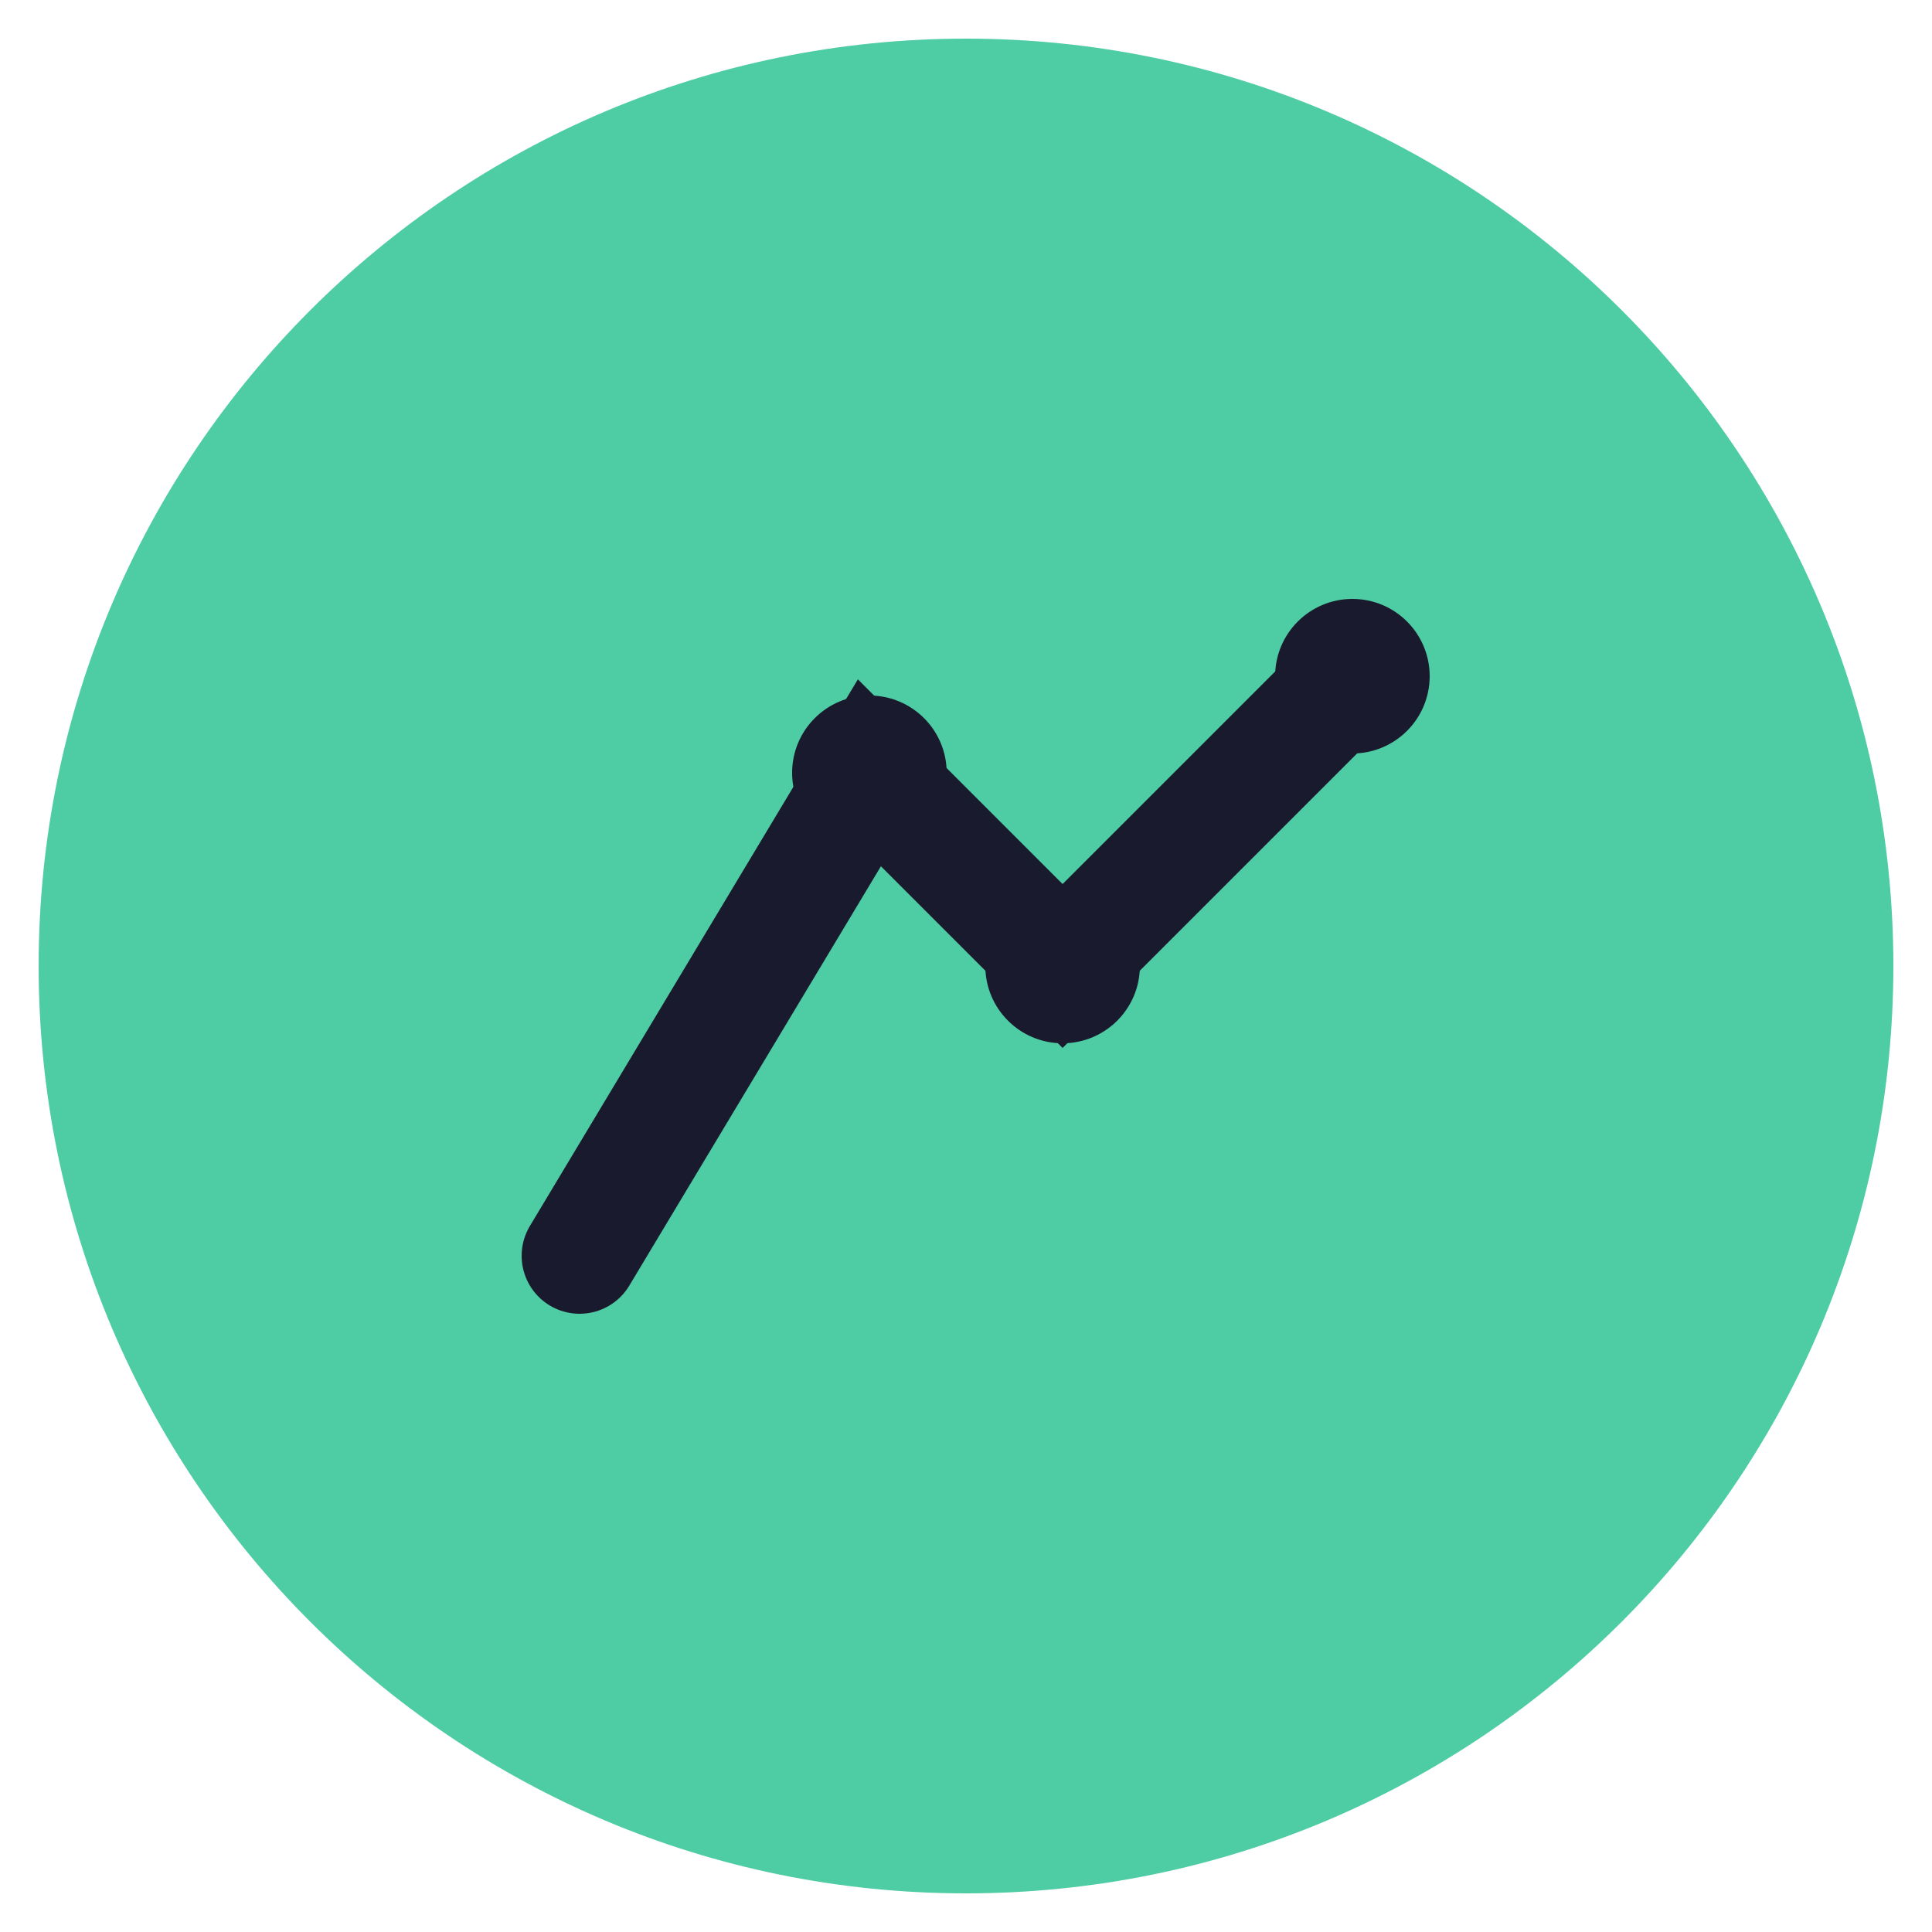
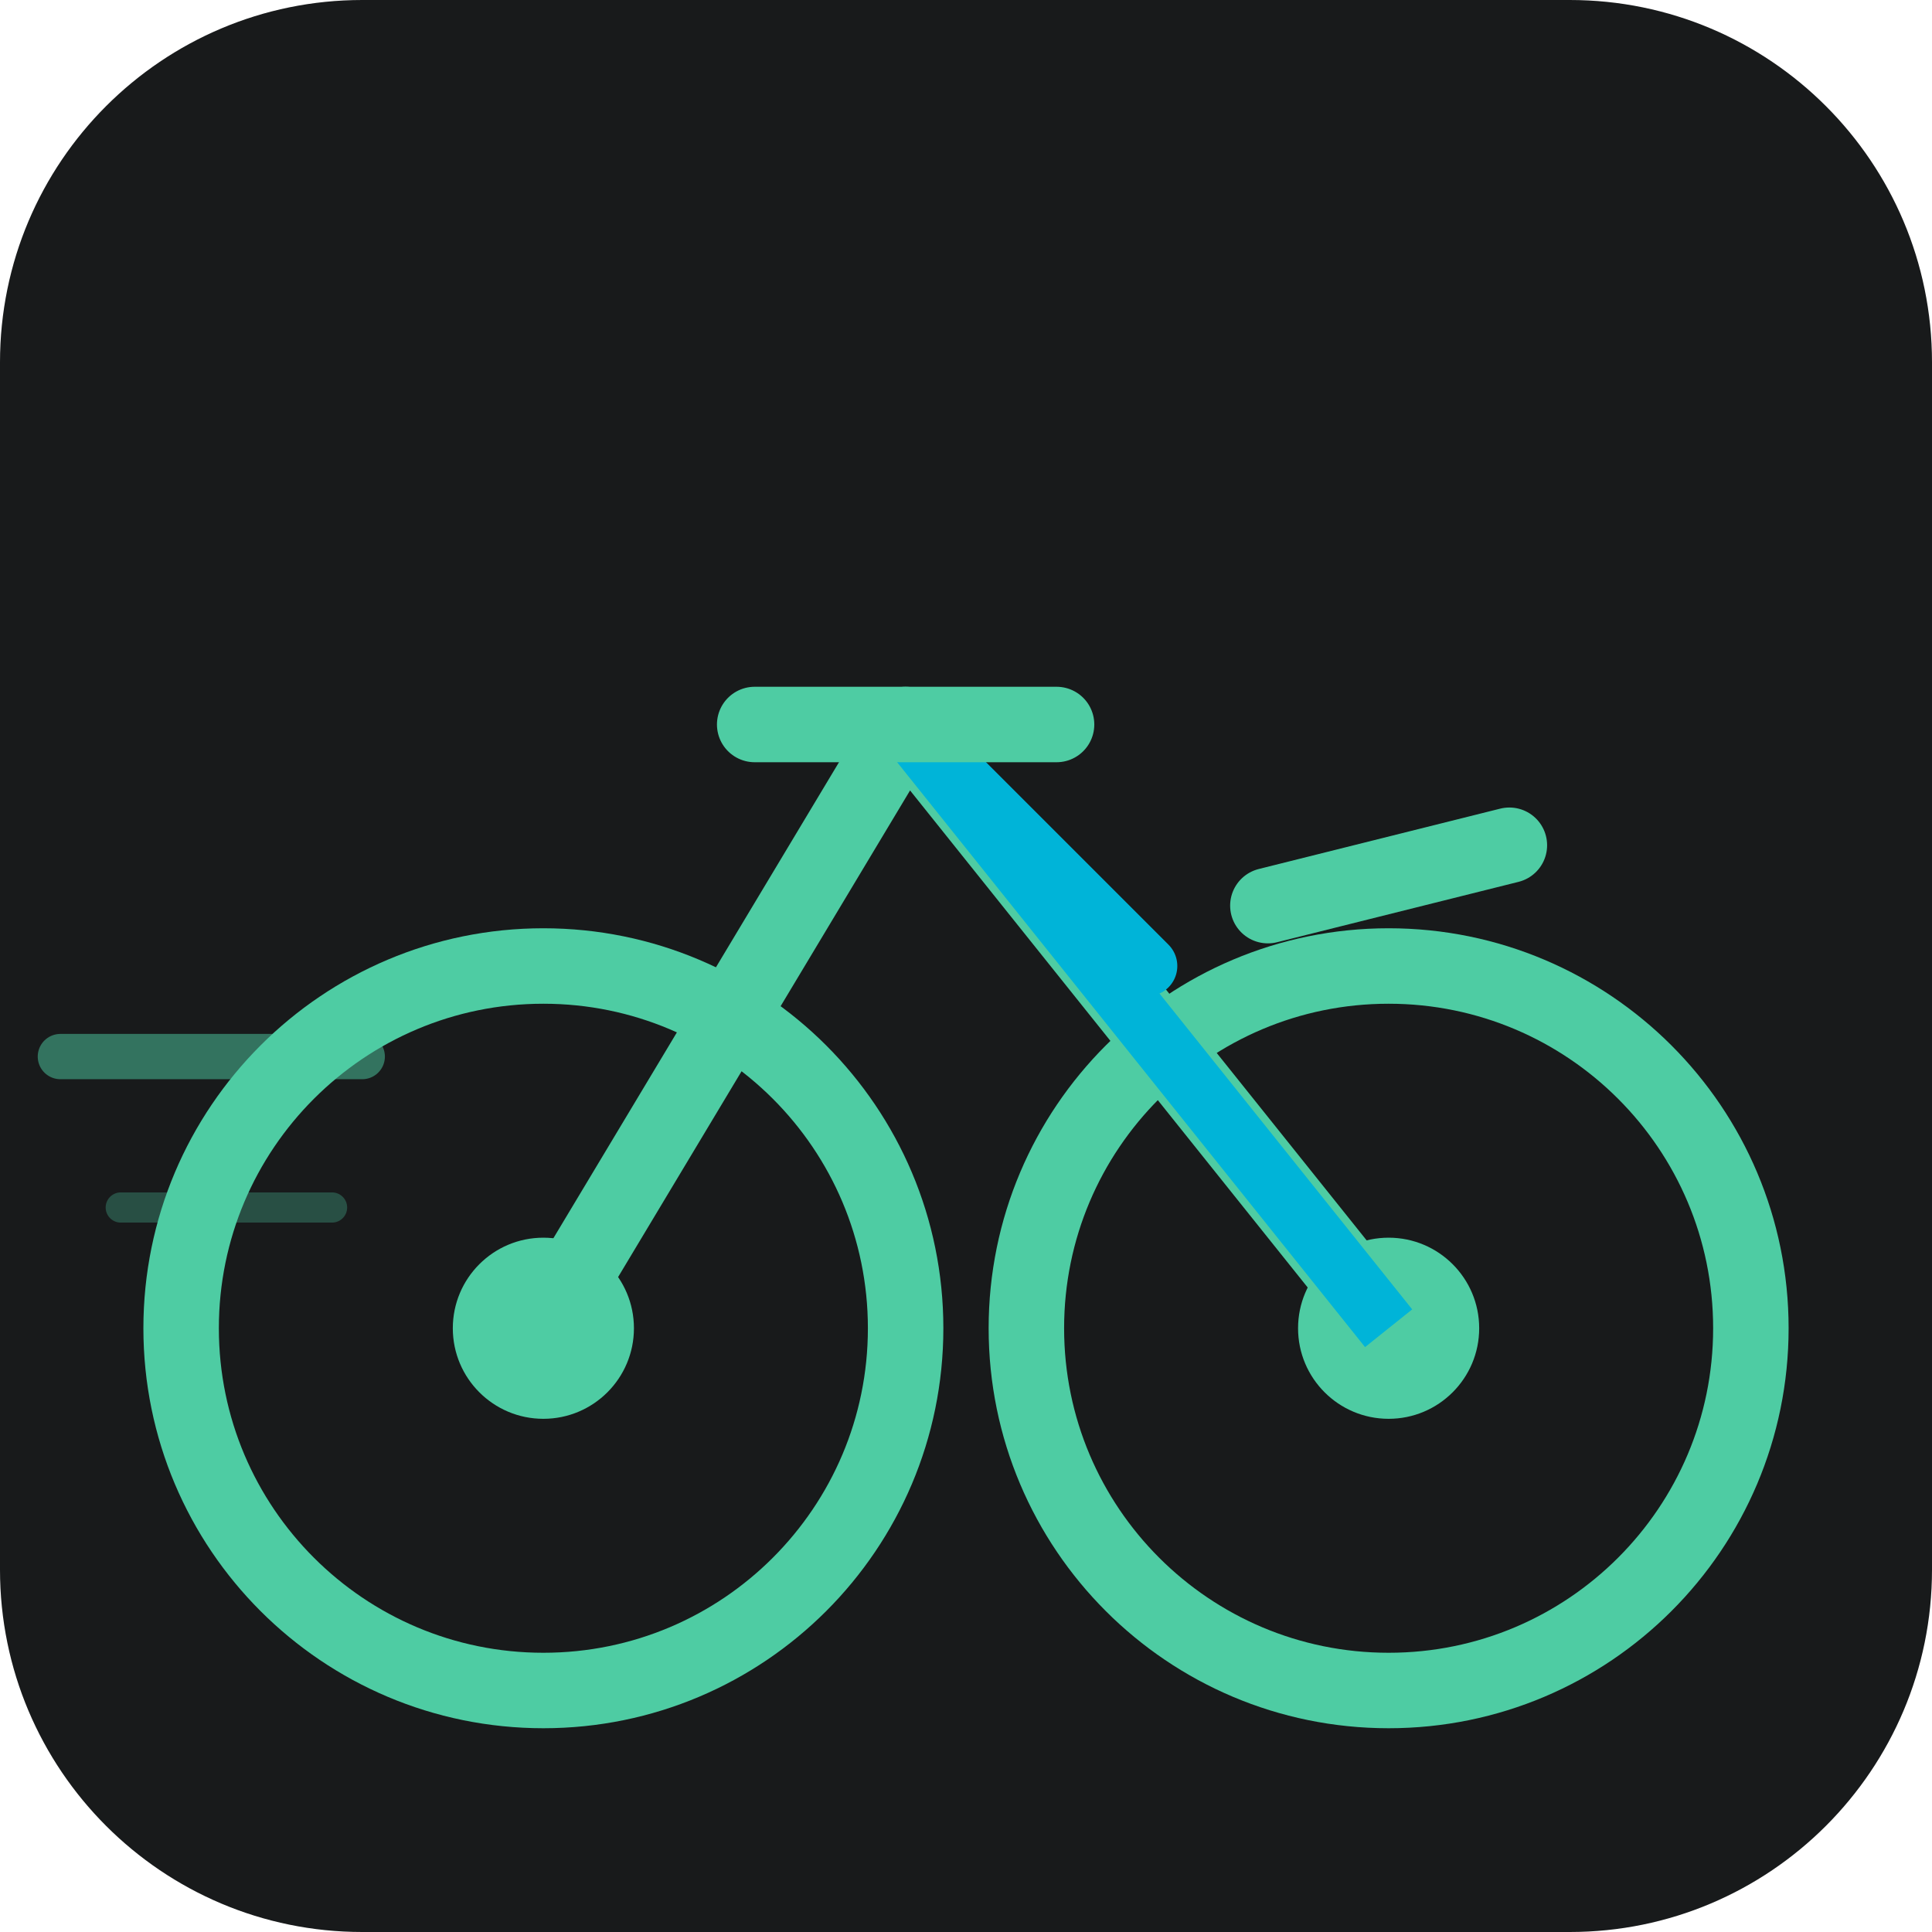
- <svg xmlns="http://www.w3.org/2000/svg" viewBox="0 0 100 100" width="32" height="32">
-   <circle cx="50" cy="50" r="48" fill="#4ecca3" />
-   <path d="M30 65 L45 40 L55 50 L70 35" stroke="#1a1a2e" stroke-width="6" fill="none" stroke-linecap="round" />
-   <circle cx="45" cy="40" r="4" fill="#1a1a2e" />
-   <circle cx="55" cy="50" r="4" fill="#1a1a2e" />
-   <circle cx="70" cy="35" r="4" fill="#1a1a2e" />
+ <svg xmlns="http://www.w3.org/2000/svg" viewBox="0 0 64 64" fill="none">
+   <rect width="64" height="64" rx="12" fill="#181a1b" />
+   <circle cx="18" cy="44" r="12" stroke="#4ecca3" stroke-width="2.5" fill="none" />
+   <circle cx="18" cy="44" r="3" fill="#4ecca3" />
+   <circle cx="46" cy="44" r="12" stroke="#4ecca3" stroke-width="2.5" fill="none" />
+   <circle cx="46" cy="44" r="3" fill="#4ecca3" />
+   <path d="M18 44 L30 24 L46 44" stroke="#4ecca3" stroke-width="2.5" stroke-linejoin="round" fill="none" />
+   <path d="M30 24 L46 44" stroke="#00b4d8" stroke-width="2" fill="none" />
+   <path d="M30 24 L38 32" stroke="#00b4d8" stroke-width="2" stroke-linecap="round" />
+   <path d="M25 24 L35 24" stroke="#4ecca3" stroke-width="2.5" stroke-linecap="round" />
+   <path d="M42 30 L50 28" stroke="#4ecca3" stroke-width="2.5" stroke-linecap="round" />
+   <line x1="2" y1="35" x2="12" y2="35" stroke="#4ecca3" stroke-width="1.5" stroke-linecap="round" opacity="0.5" />
+   <line x1="4" y1="40" x2="11" y2="40" stroke="#4ecca3" stroke-width="1" stroke-linecap="round" opacity="0.3" />
</svg>
